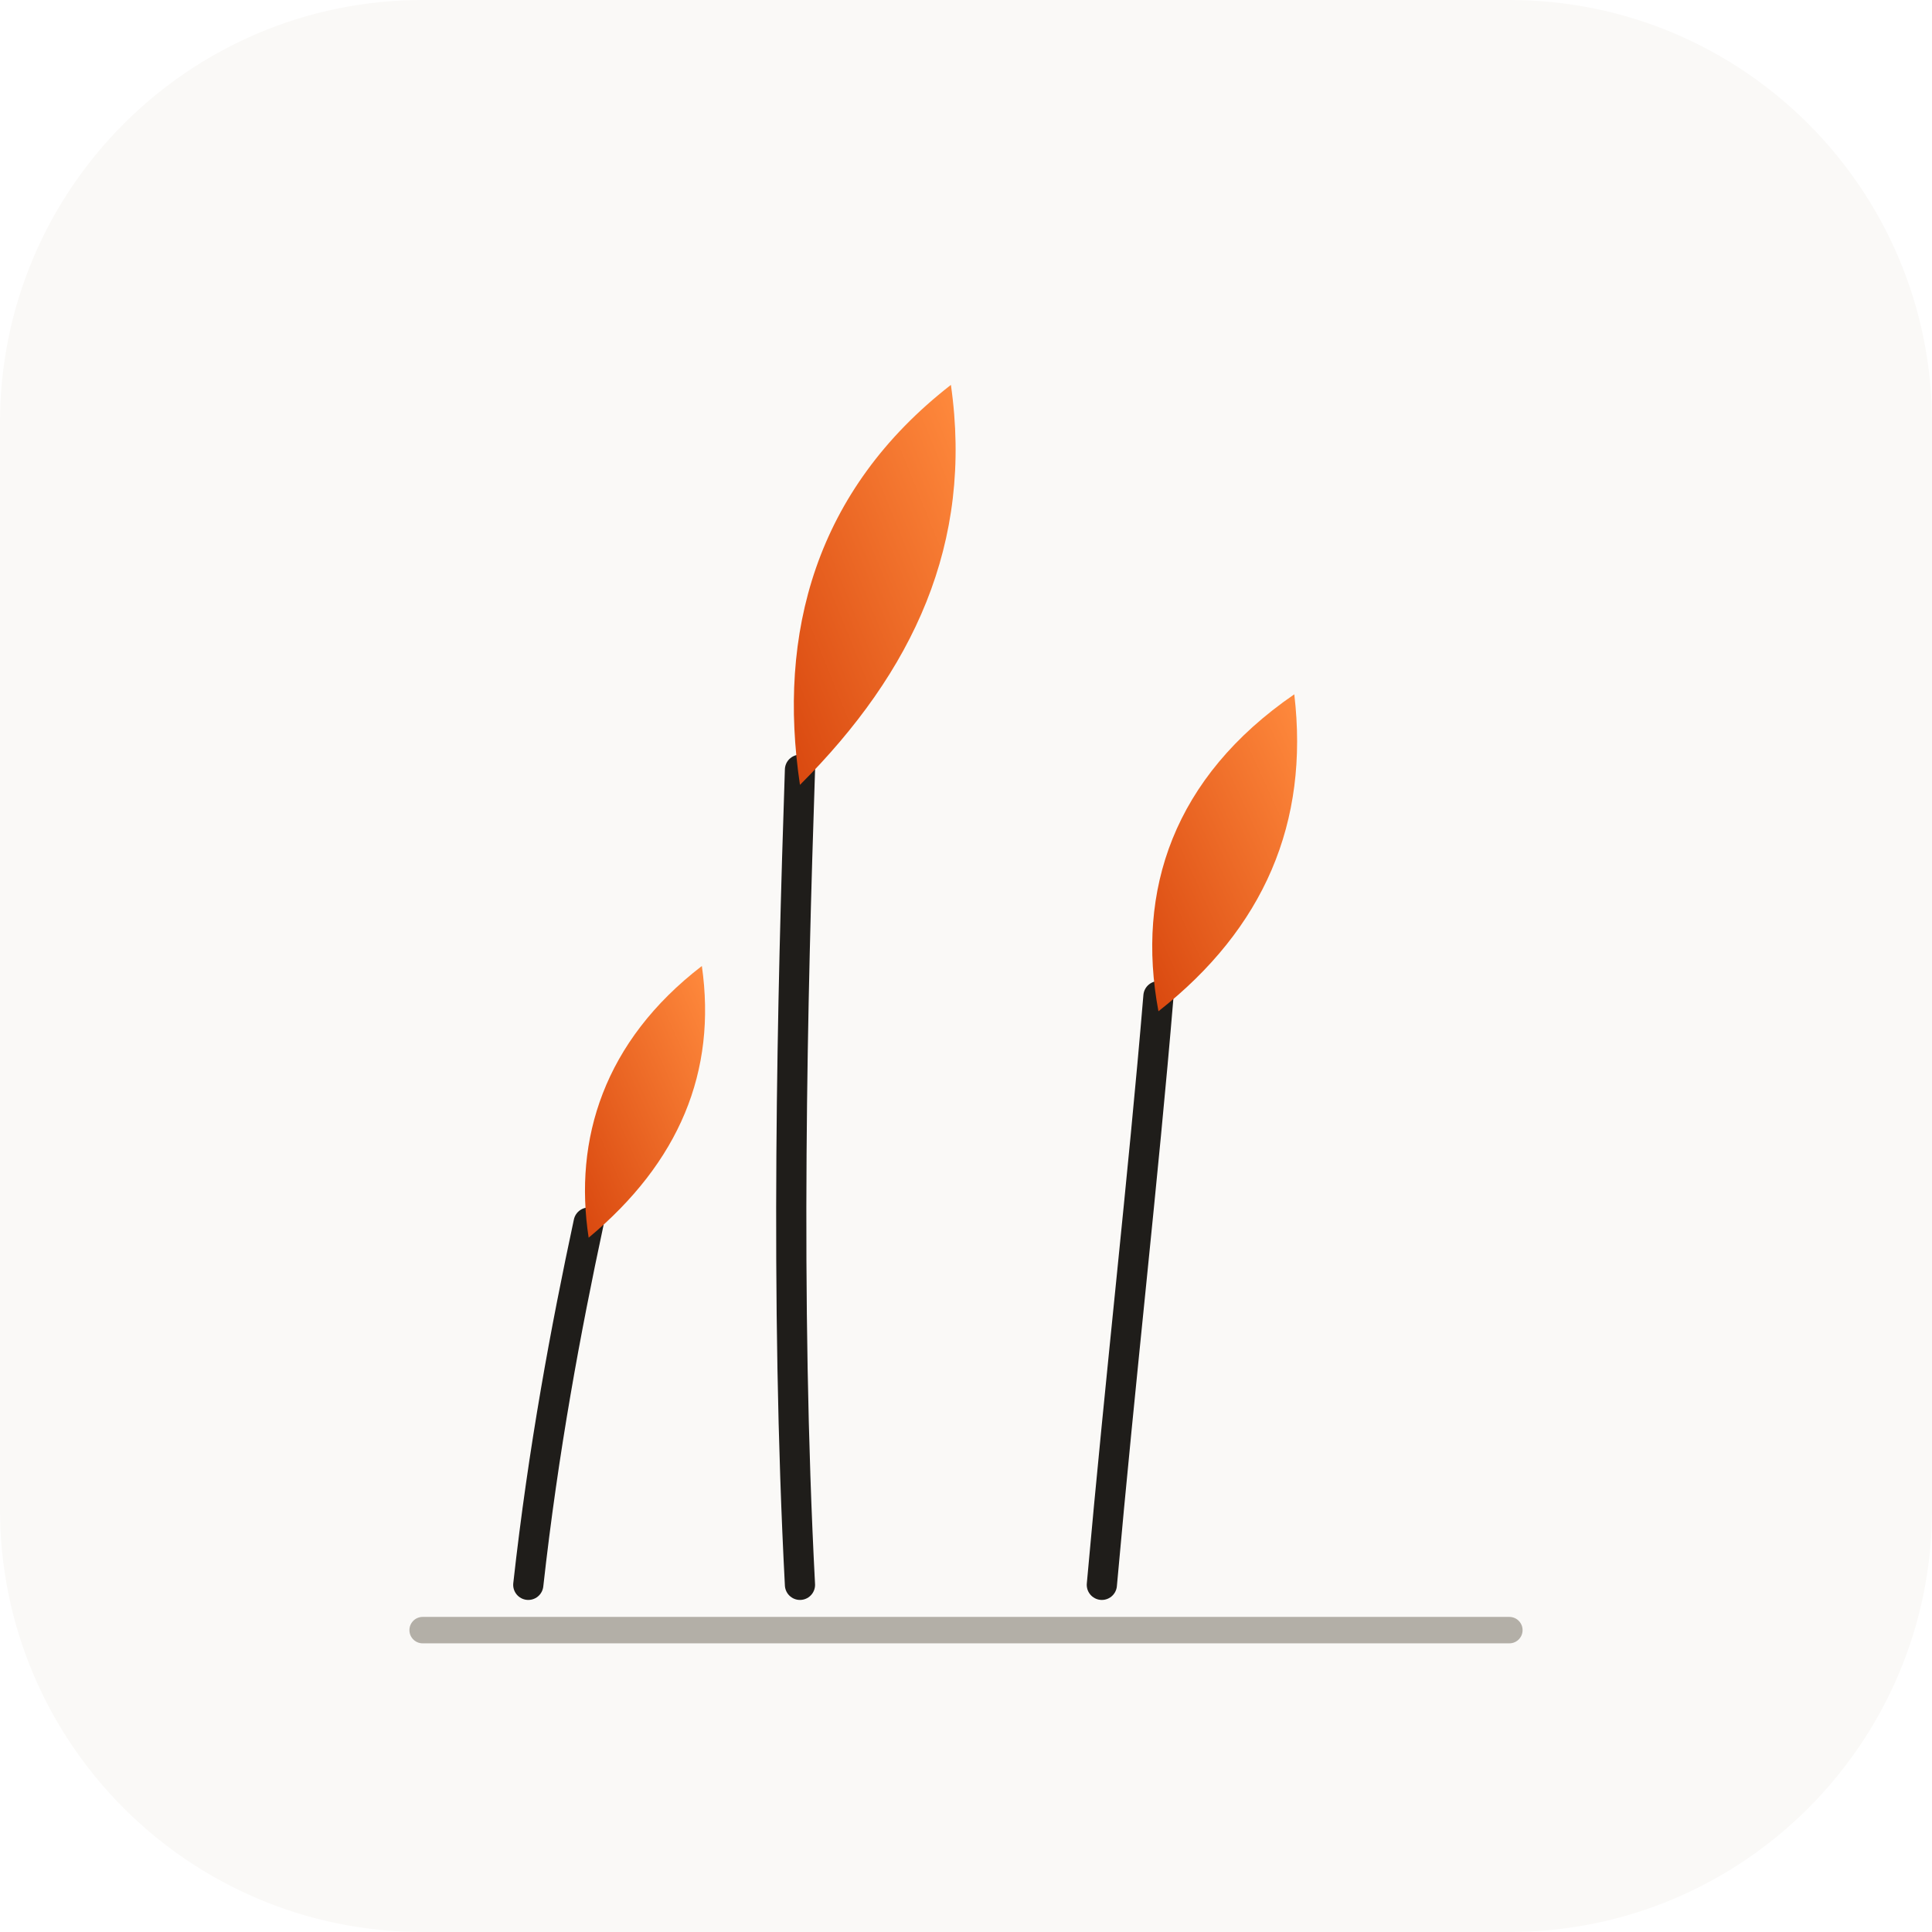
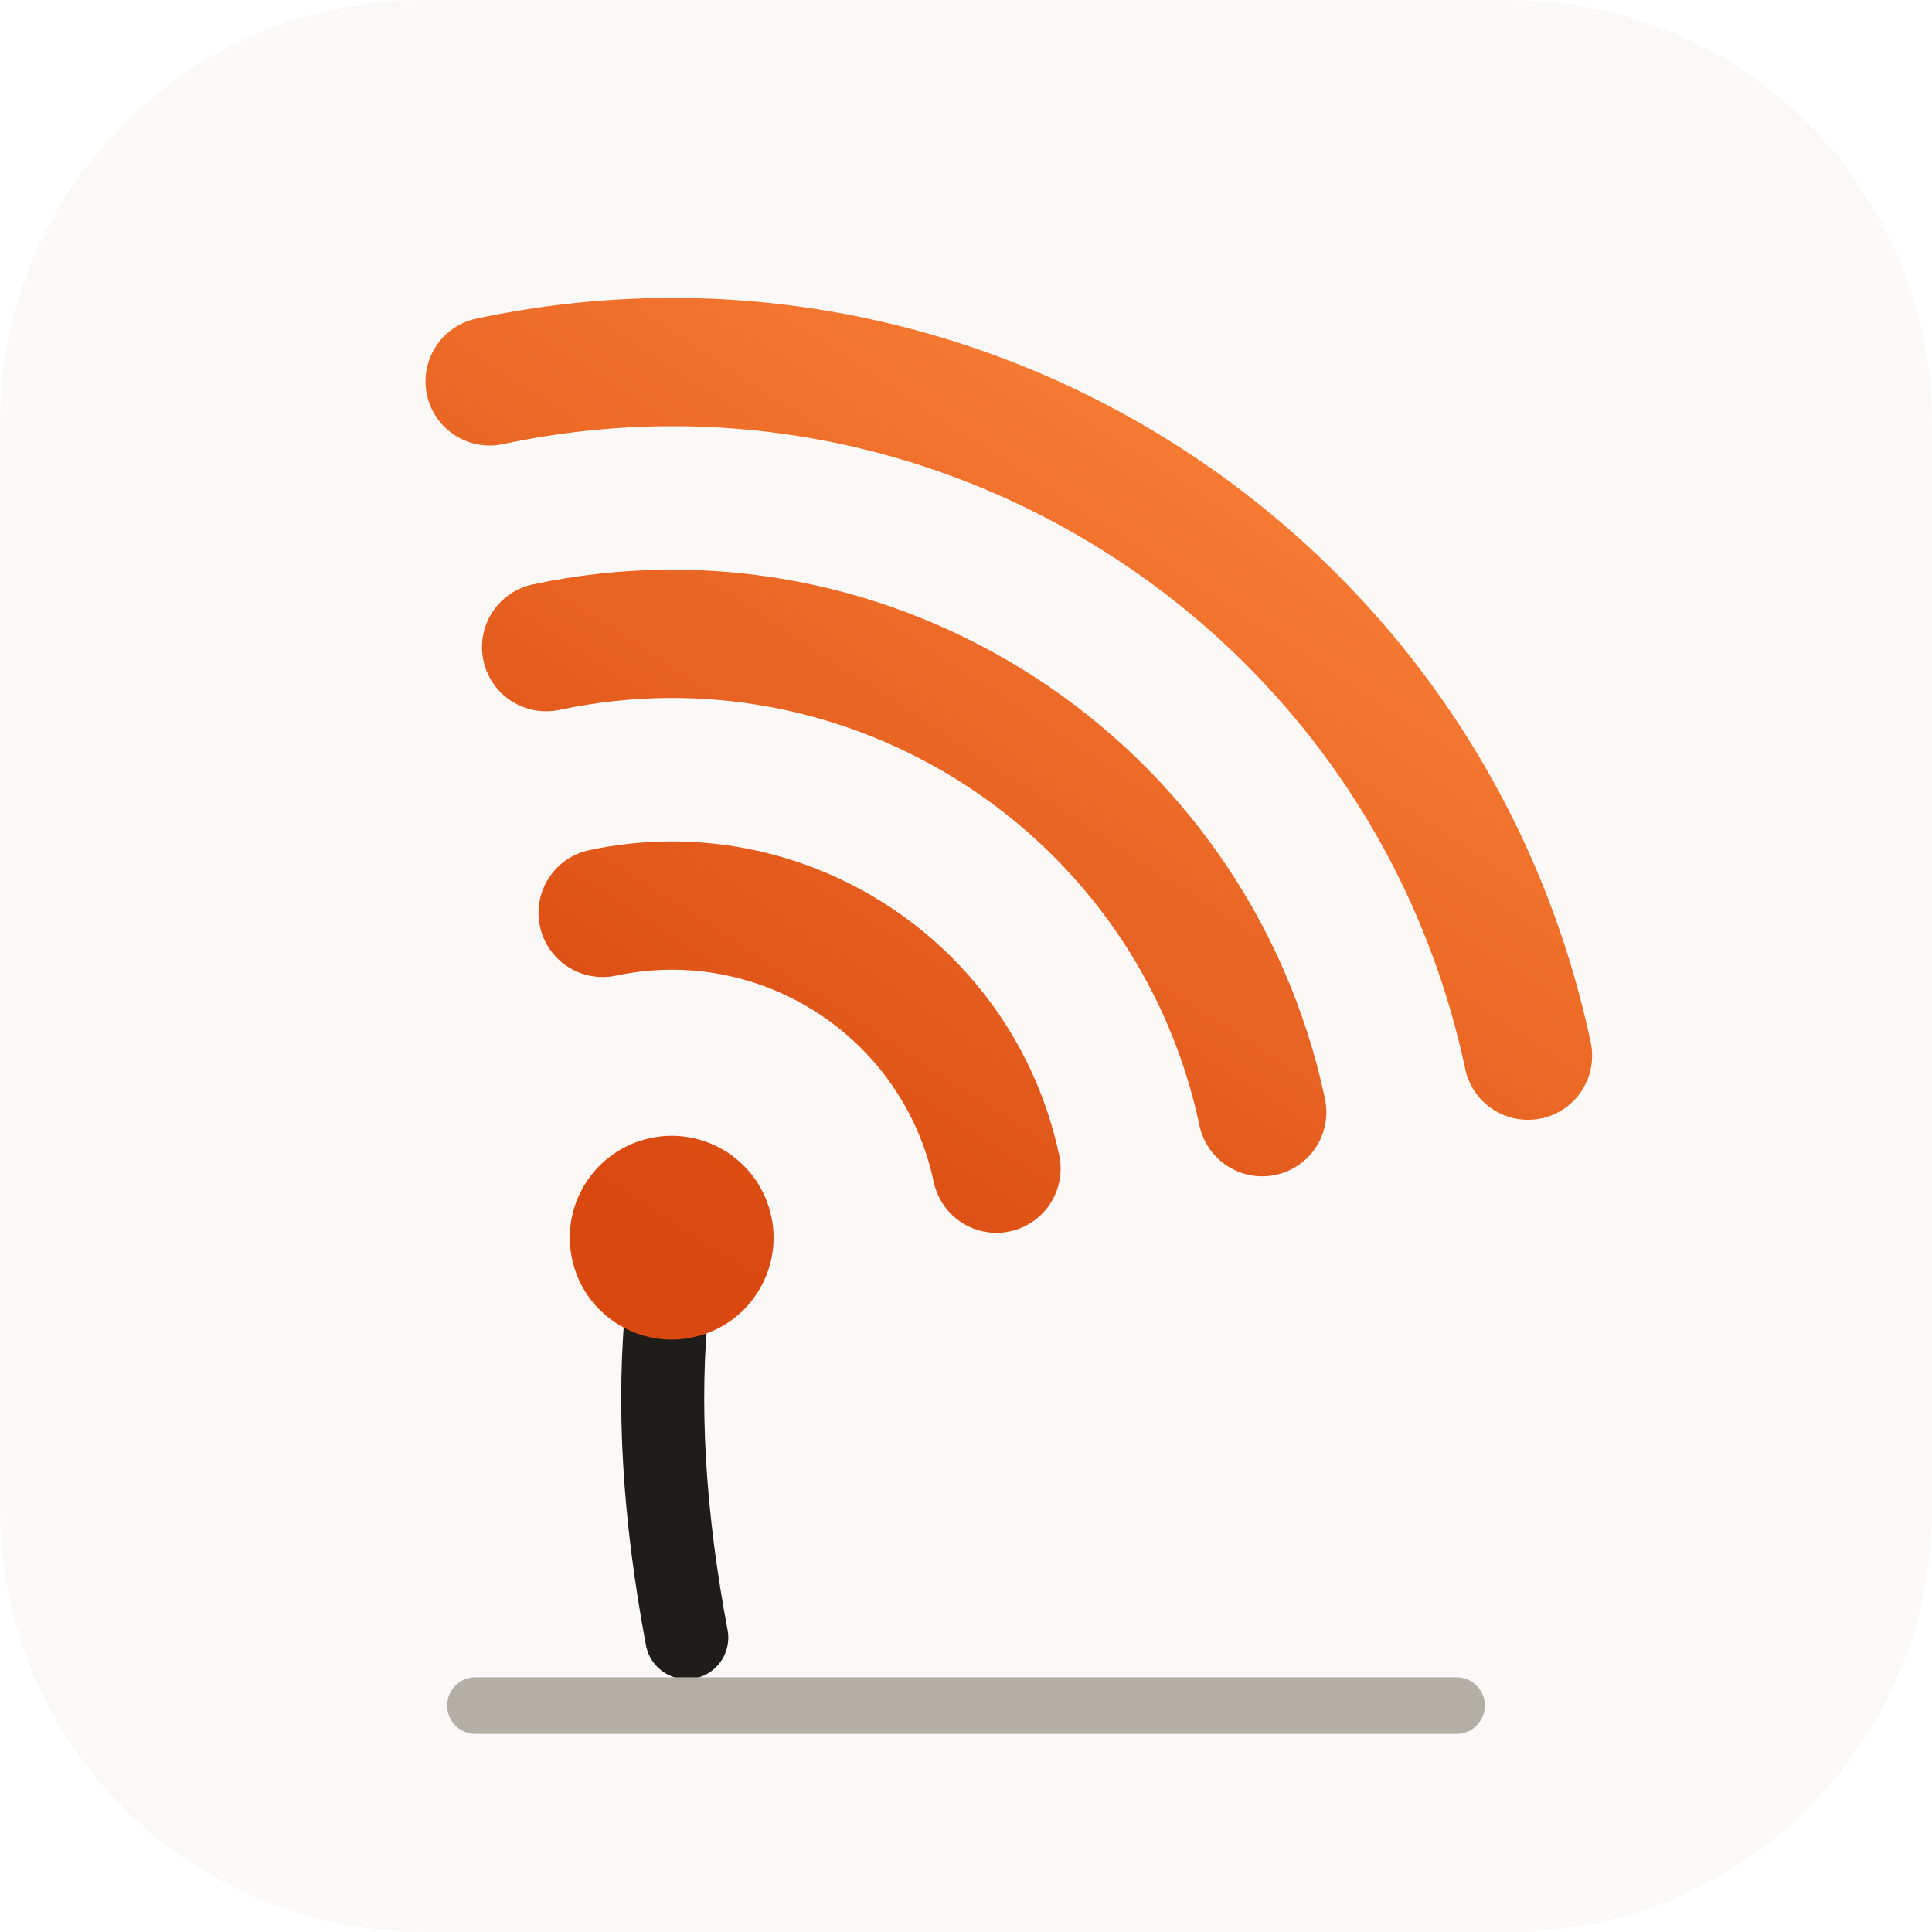
<svg xmlns="http://www.w3.org/2000/svg" viewBox="0 0 512 512">
  <defs>
-     <linearGradient id="plume" x1="0" y1="1" x2="1" y2="0">
+     <linearGradient id="plume" gradientUnits="userSpaceOnUse" x1="178" y1="328" x2="410" y2="96">
      <stop offset="0" stop-color="#d9480f" />
      <stop offset="1" stop-color="#ff8a3d" />
    </linearGradient>
-     <linearGradient id="plume-dark" x1="0" y1="1" x2="1" y2="0">
+     <linearGradient id="plume-dark" gradientUnits="userSpaceOnUse" x1="178" y1="328" x2="410" y2="96">
      <stop offset="0" stop-color="#e8590f" />
      <stop offset="1" stop-color="#ffab70" />
    </linearGradient>
  </defs>
  <rect class="bg" x="0" y="0" width="512" height="512" rx="112" fill="#faf9f7" />
-   <g class="stems" fill="none" stroke="#1f1d1a" stroke-width="8" stroke-linecap="round">
-     <path d="M140 420 C144 384 150 352 156 324" />
-     <path d="M212 420 C208 344 210 264 212 204" />
-     <path d="M292 420 C297 364 303 312 307 264" />
-   </g>
-   <path class="ground" d="M112 432 H400" fill="none" stroke="#b3afa7" stroke-width="7" stroke-linecap="round" />
-   <g class="plumes" fill="url(#plume)">
-     <path d="M156 328 C152 302 160 276 186 256 C190 284 180 308 156 328 Z" />
-     <path d="M212 208 C206 168 216 130 252 102 C258 144 242 178 212 208 Z" />
-     <path d="M307 268 C301 236 311 206 343 184 C347 218 335 246 307 268 Z" />
+   <path class="stem" d="M182 434 C176 402 174 372 177 344" fill="none" stroke="#1f1d1a" stroke-width="22" stroke-linecap="round" />
+   <path class="ground" d="M126 452 H386" fill="none" stroke="#b3afa7" stroke-width="15" stroke-linecap="round" />
+   <g class="plume" fill="none" stroke="url(#plume)" stroke-width="34" stroke-linecap="round" transform="rotate(-12 178 328)">
+     <circle cx="178" cy="328" r="27" fill="url(#plume)" stroke="none" />
+     <path d="M178 240 A88 88 0 0 1 266 328" />
+     <path d="M178 168 A160 160 0 0 1 338 328" />
+     <path d="M178 96 A232 232 0 0 1 410 328" />
  </g>
  <style>
    @media (prefers-color-scheme: dark) {
      .bg { fill: #121212; }
-       .stems { stroke: #e9e7e2; }
+       .stem { stroke: #e9e7e2; }
      .ground { stroke: #6e6a64; }
-       .plumes { fill: url(#plume-dark); }
+       .plume { stroke: url(#plume-dark); }
+       .plume circle { fill: url(#plume-dark); }
    }
  </style>
</svg>
